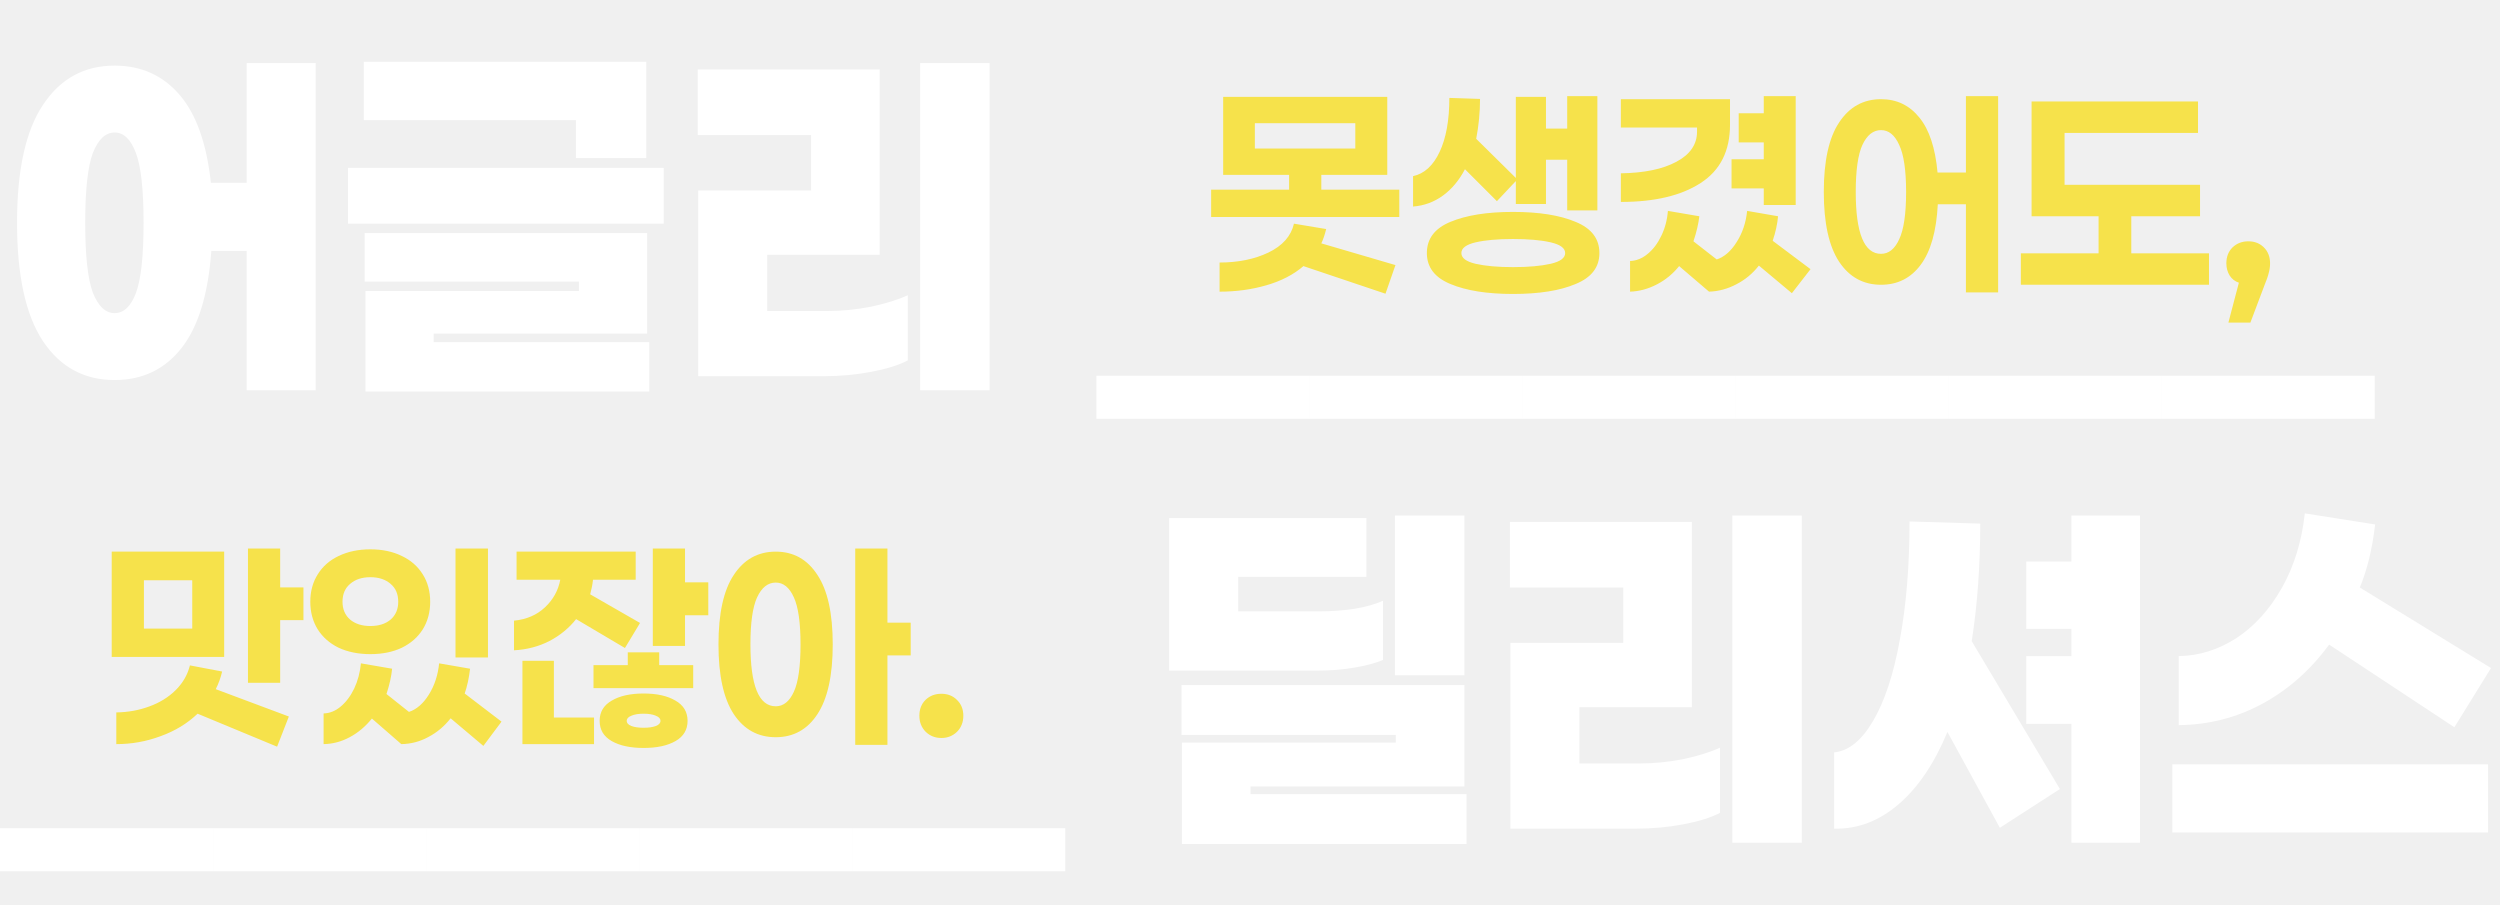
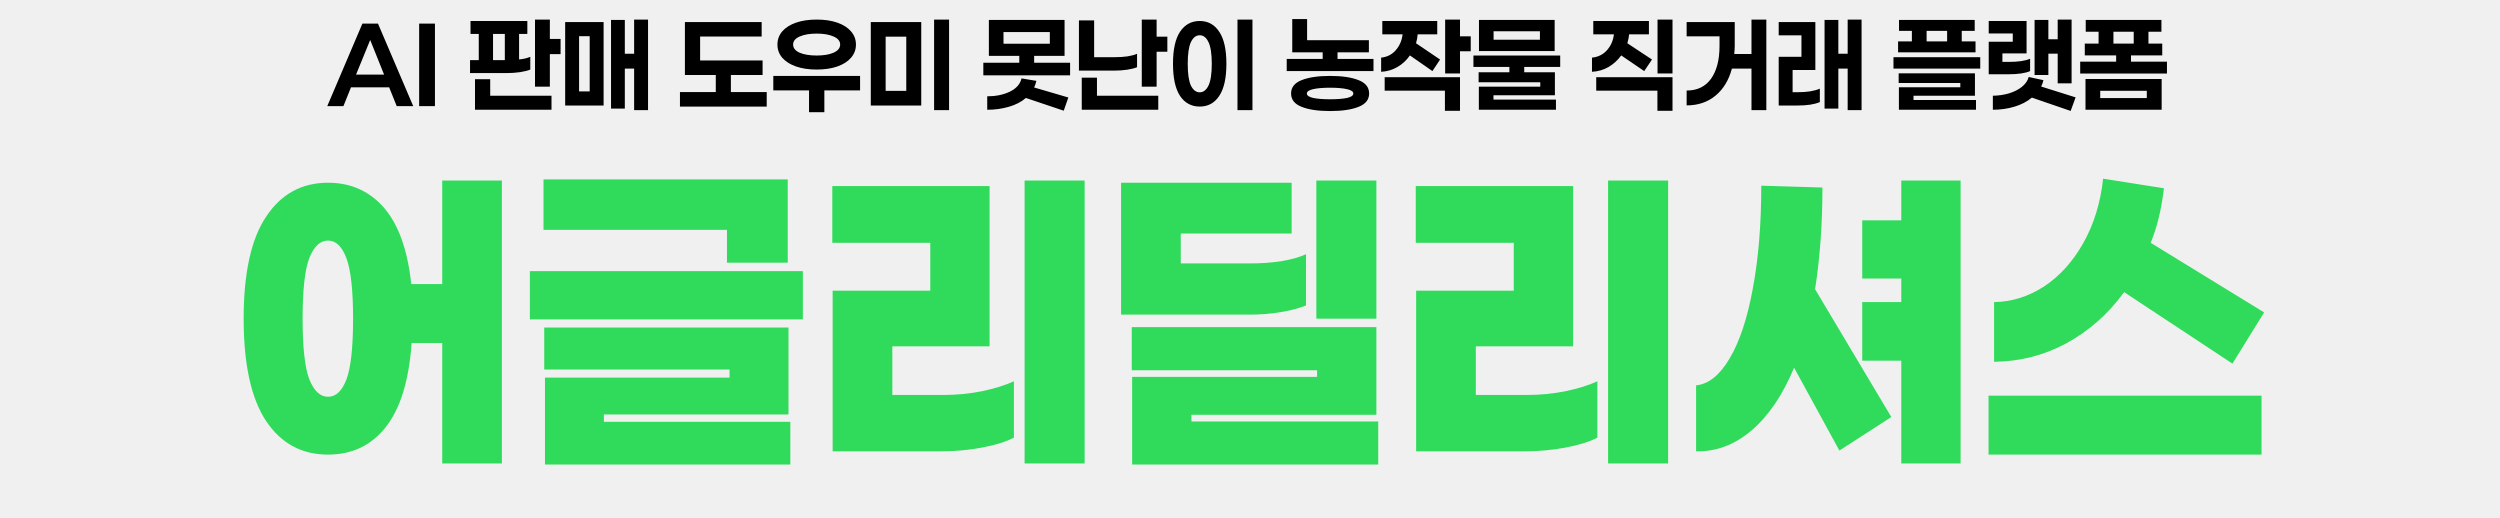
- <svg xmlns="http://www.w3.org/2000/svg" width="326" height="118" viewBox="0 0 326 118" fill="none">
-   <path d="M41.167 50.889H32.167V32.722H27.556C27.148 38.389 25.852 42.611 23.667 45.389C21.482 48.167 18.574 49.556 14.944 49.556C10.982 49.556 7.87 47.87 5.611 44.5C3.352 41.093 2.222 35.944 2.222 29.056C2.222 22.167 3.352 17.037 5.611 13.667C7.87 10.259 10.982 8.556 14.944 8.556C18.389 8.556 21.204 9.815 23.389 12.333C25.574 14.852 26.944 18.685 27.5 23.833H32.167V8.222H41.167V50.889ZM14.944 40.833C16.13 40.833 17.056 39.963 17.722 38.222C18.389 36.444 18.722 33.389 18.722 29.056C18.722 24.759 18.389 21.722 17.722 19.944C17.056 18.167 16.13 17.278 14.944 17.278C13.759 17.278 12.815 18.167 12.111 19.944C11.444 21.722 11.111 24.759 11.111 29.056C11.111 33.352 11.444 36.389 12.111 38.167C12.815 39.944 13.759 40.833 14.944 40.833ZM75.105 20.611V15.667H47.439V8.056H84.272V20.611H75.105ZM45.383 29.167V21.889H86.55V29.167H45.383ZM56.55 43.5V44.611H84.661V51.056H47.661V37.944H75.494V36.722H47.55V30.389H84.383V43.5H56.55ZM119.988 50.889V8.222H129.044V50.889H119.988ZM100.044 33.222V40.556H107.877C109.766 40.556 111.655 40.37 113.544 40C115.47 39.593 117.081 39.093 118.377 38.5V47C117.155 47.63 115.544 48.13 113.544 48.5C111.581 48.87 109.562 49.056 107.488 49.056H91.044V24.833H105.766V17.611H90.988V9.056H114.711V33.222H100.044ZM170.747 49V54.611H142.969V49H170.747ZM198.53 49V54.611H170.752V49H198.53ZM226.313 49V54.611H198.535V49H226.313ZM254.096 49V54.611H226.318V49H254.096ZM281.879 49V54.611H254.102V49H281.879ZM309.663 49V54.611H281.885V49H309.663ZM27.778 108V113.611H0V108H27.778ZM55.561 108V113.611H27.783V108H55.561ZM83.344 108V113.611H55.566V108H83.344ZM111.127 108V113.611H83.35V108H111.127ZM138.911 108V113.611H111.133V108H138.911ZM181.902 88.056V67.222H190.958V88.056H181.902ZM161.458 75.222V79.722H171.958C173.588 79.722 175.143 79.611 176.625 79.389C178.143 79.13 179.384 78.778 180.347 78.333V86.056C179.384 86.463 178.143 86.796 176.625 87.056C175.106 87.315 173.55 87.444 171.958 87.444H152.458V67.556H178.18V75.222H161.458ZM163.069 102.556V103.556H191.236V110.056H154.125V96.833H182.013V95.833H154.069V89.333H190.958V102.556H163.069ZM225.896 109.889V67.222H234.952V109.889H225.896ZM205.952 92.222V99.556H213.785C215.674 99.556 217.563 99.37 219.452 99C221.378 98.593 222.989 98.093 224.285 97.5V106C223.063 106.63 221.452 107.13 219.452 107.5C217.489 107.87 215.471 108.056 213.396 108.056H196.952V83.833H211.674V76.611H196.896V68.056H220.619V92.222H205.952ZM279.057 109.889H270.113V94.389H264.224V85.556H270.113V82H264.224V73.222H270.113V67.222H279.057V109.889ZM258.224 68.278C258.224 73.759 257.854 78.87 257.113 83.611L268.613 102.889L260.78 107.944L253.946 95.444C252.242 99.556 250.113 102.704 247.557 104.889C245.002 107.074 242.205 108.13 239.168 108.056V98.111C241.057 97.926 242.742 96.574 244.224 94.056C245.742 91.5 246.909 87.981 247.724 83.5C248.576 78.981 249.002 73.815 249.002 68L258.224 68.278ZM303.718 84.056C301.311 87.352 298.403 89.926 294.996 91.778C291.626 93.593 287.996 94.519 284.107 94.556V85.556C286.737 85.519 289.237 84.741 291.607 83.222C293.977 81.667 295.959 79.481 297.551 76.667C299.144 73.852 300.144 70.611 300.551 66.944L309.718 68.389C309.348 71.574 308.681 74.315 307.718 76.611L324.829 87.111L320.051 94.833L303.718 84.056ZM324.44 99.667V108.556H283.274V99.667H324.44Z" fill="white" />
-   <path d="M182.467 28.3H157.933V24.733H168.1V22.8H159.5V12.633H180.9V22.8H172.3V24.733H182.467V28.3ZM176.733 19.367V16.067H163.633V19.367H176.733ZM172.933 29.867C172.756 30.6 172.544 31.222 172.3 31.733L181.967 34.567L180.667 38.3L169.967 34.7C168.678 35.811 167.067 36.644 165.133 37.2C163.222 37.756 161.189 38.033 159.033 38.033V34.233C161.456 34.233 163.578 33.8 165.4 32.933C167.244 32.044 168.356 30.789 168.733 29.167L172.933 29.867ZM197.663 26.6V12.633H201.596V16.767H204.363V12.533H208.296V27.433H204.363V20.833H201.596V26.6H197.663ZM191.03 22.067C190.274 23.511 189.319 24.656 188.163 25.5C187.008 26.344 185.708 26.822 184.263 26.933V22.967C185.73 22.656 186.885 21.6 187.73 19.8C188.574 18 188.996 15.656 188.996 12.767L192.996 12.9C192.996 14.633 192.83 16.367 192.496 18.1L197.863 23.4L195.196 26.233L191.03 22.067ZM197.296 27.633C200.696 27.633 203.419 28.067 205.463 28.933C207.53 29.778 208.563 31.133 208.563 33C208.563 34.844 207.53 36.189 205.463 37.033C203.419 37.9 200.696 38.333 197.296 38.333C193.919 38.333 191.196 37.9 189.13 37.033C187.085 36.189 186.063 34.844 186.063 33C186.063 31.133 187.085 29.778 189.13 28.933C191.196 28.067 193.919 27.633 197.296 27.633ZM197.296 34.833C199.296 34.833 200.93 34.689 202.196 34.4C203.463 34.111 204.096 33.644 204.096 33C204.096 32.356 203.463 31.889 202.196 31.6C200.952 31.311 199.319 31.167 197.296 31.167C195.296 31.167 193.674 31.311 192.43 31.6C191.185 31.889 190.563 32.356 190.563 33C190.563 33.644 191.185 34.111 192.43 34.4C193.696 34.689 195.319 34.833 197.296 34.833ZM225.793 24.567V20.767H229.993V18.567H226.726V14.767H229.993V12.533H234.16V26.733H229.993V24.567H225.793ZM225.593 16.267C225.593 19.689 224.315 22.222 221.76 23.867C219.226 25.511 215.76 26.333 211.36 26.333V22.6C214.404 22.556 216.815 22.056 218.593 21.1C220.393 20.144 221.293 18.833 221.293 17.167V16.633H211.36V12.933H225.593V16.267ZM229.36 34.633C228.537 35.678 227.56 36.489 226.426 37.067C225.293 37.667 224.104 37.989 222.86 38.033L218.96 34.7C218.137 35.722 217.16 36.522 216.026 37.1C214.915 37.678 213.76 37.989 212.56 38.033V34.033C213.36 34.011 214.115 33.711 214.826 33.133C215.56 32.533 216.16 31.744 216.626 30.767C217.115 29.767 217.404 28.678 217.493 27.5L221.593 28.2C221.482 29.178 221.226 30.267 220.826 31.467L223.86 33.833C224.86 33.5 225.726 32.744 226.46 31.567C227.215 30.389 227.671 29.033 227.826 27.5L231.86 28.2C231.771 29.2 231.537 30.267 231.16 31.4L236.093 35.1L233.66 38.233L229.36 34.633ZM260.556 38.133H256.356V26.633H252.689C252.512 30.144 251.767 32.778 250.456 34.533C249.167 36.267 247.445 37.133 245.289 37.133C242.978 37.133 241.156 36.133 239.823 34.133C238.489 32.111 237.823 29.078 237.823 25.033C237.823 20.989 238.489 17.967 239.823 15.967C241.156 13.944 242.978 12.933 245.289 12.933C247.334 12.933 249.001 13.733 250.289 15.333C251.578 16.911 252.367 19.3 252.656 22.5H256.356V12.533H260.556V38.133ZM245.289 33.1C246.289 33.1 247.078 32.467 247.656 31.2C248.256 29.933 248.556 27.878 248.556 25.033C248.556 22.211 248.256 20.167 247.656 18.9C247.078 17.611 246.289 16.967 245.289 16.967C244.267 16.967 243.456 17.611 242.856 18.9C242.278 20.167 241.989 22.211 241.989 25.033C241.989 30.411 243.089 33.1 245.289 33.1ZM288.053 37.133H263.519V33.033H273.653V28.2H264.919V13.233H286.619V17.333H269.219V24.1H286.886V28.2H277.919V33.033H288.053V37.133ZM293.182 31.467C294.005 31.467 294.682 31.733 295.216 32.267C295.749 32.8 296.016 33.489 296.016 34.333C296.016 34.756 295.96 35.167 295.849 35.567C295.76 35.967 295.56 36.544 295.249 37.3L293.449 42.067H290.582L291.949 36.867C291.438 36.689 291.038 36.378 290.749 35.933C290.46 35.467 290.316 34.933 290.316 34.333C290.316 33.489 290.582 32.8 291.116 32.267C291.671 31.733 292.36 31.467 293.182 31.467Z" fill="#F6E24B" />
-   <path d="M39.567 80.867H36.533V89.033H32.333V71.533H36.533V76.6H39.567V80.867ZM14.567 85.667V71.933H29.233V85.667H14.567ZM18.767 75.667V81.967H25.067V75.667H18.767ZM28.967 87.567C28.767 88.411 28.489 89.178 28.133 89.867L37.667 93.433L36.133 97.367L25.767 93.067C24.411 94.356 22.8 95.333 20.933 96C19.089 96.689 17.167 97.033 15.167 97.033V92.9C16.678 92.878 18.1 92.622 19.433 92.133C20.789 91.644 21.933 90.944 22.867 90.033C23.822 89.1 24.456 88.011 24.767 86.767L28.967 87.567ZM59.397 85.733V71.533H63.63V85.733H59.397ZM56.096 78.467C56.096 79.822 55.774 81.022 55.13 82.067C54.485 83.089 53.574 83.889 52.397 84.467C51.219 85.022 49.852 85.3 48.297 85.3C46.741 85.3 45.363 85.022 44.163 84.467C42.985 83.889 42.074 83.089 41.43 82.067C40.785 81.022 40.463 79.822 40.463 78.467C40.463 77.111 40.785 75.922 41.43 74.9C42.074 73.856 42.985 73.056 44.163 72.5C45.363 71.922 46.741 71.633 48.297 71.633C49.852 71.633 51.219 71.922 52.397 72.5C53.574 73.056 54.485 73.856 55.13 74.9C55.774 75.922 56.096 77.111 56.096 78.467ZM44.663 78.467C44.663 79.444 44.996 80.222 45.663 80.8C46.33 81.356 47.208 81.633 48.297 81.633C49.385 81.633 50.263 81.356 50.93 80.8C51.596 80.222 51.93 79.444 51.93 78.467C51.93 77.467 51.596 76.689 50.93 76.133C50.263 75.556 49.385 75.267 48.297 75.267C47.208 75.267 46.33 75.556 45.663 76.133C44.996 76.689 44.663 77.467 44.663 78.467ZM58.763 93.667C57.941 94.711 56.974 95.522 55.863 96.1C54.774 96.7 53.596 97.011 52.33 97.033L48.496 93.7C47.652 94.744 46.685 95.556 45.596 96.133C44.53 96.711 43.397 97.011 42.197 97.033V93.033C42.996 93.011 43.741 92.711 44.43 92.133C45.141 91.533 45.73 90.744 46.197 89.767C46.663 88.767 46.952 87.678 47.063 86.5L51.13 87.2C51.041 88.178 50.797 89.278 50.397 90.5L53.33 92.833C54.33 92.5 55.197 91.744 55.93 90.567C56.663 89.389 57.108 88.033 57.263 86.5L61.297 87.2C61.163 88.378 60.93 89.456 60.596 90.433L65.397 94.1L63.03 97.267L58.763 93.667ZM92.36 80.233H89.326V84.233H85.126V71.533H89.326V75.933H92.36V80.233ZM75.126 80.733C74.193 81.911 73.026 82.867 71.626 83.6C70.226 84.311 68.693 84.711 67.026 84.8V80.933C68.648 80.778 69.993 80.2 71.06 79.2C72.126 78.2 72.793 77 73.06 75.6H67.36V71.933H82.893V75.6H77.326C77.26 76.222 77.137 76.856 76.96 77.5L83.46 81.233L81.493 84.5L75.126 80.733ZM90.393 86.733V89.733H77.393V86.733H81.86V85.067H85.96V86.733H90.393ZM77.46 93.567V97.033H68.126V86.167H72.226V93.567H77.46ZM83.926 90.433C85.66 90.433 87.049 90.744 88.093 91.367C89.137 91.967 89.66 92.844 89.66 94C89.66 95.156 89.137 96.033 88.093 96.633C87.049 97.233 85.66 97.533 83.926 97.533C82.193 97.533 80.804 97.233 79.76 96.633C78.715 96.033 78.193 95.156 78.193 94C78.193 92.844 78.715 91.967 79.76 91.367C80.804 90.744 82.193 90.433 83.926 90.433ZM83.926 94.9C84.593 94.9 85.126 94.822 85.526 94.667C85.926 94.511 86.126 94.289 86.126 94C86.126 93.711 85.926 93.489 85.526 93.333C85.126 93.156 84.593 93.067 83.926 93.067C83.26 93.067 82.726 93.156 82.326 93.333C81.926 93.489 81.726 93.711 81.726 94C81.726 94.289 81.926 94.511 82.326 94.667C82.726 94.822 83.26 94.9 83.926 94.9ZM115.723 85.467V97.133H111.523V71.533H115.723V81.2H118.756V85.467H115.723ZM101.156 71.933C103.467 71.933 105.278 72.944 106.589 74.967C107.923 76.967 108.589 79.989 108.589 84.033C108.589 88.078 107.923 91.111 106.589 93.133C105.278 95.133 103.467 96.133 101.156 96.133C98.845 96.133 97.023 95.133 95.689 93.133C94.356 91.111 93.689 88.078 93.689 84.033C93.689 79.989 94.356 76.967 95.689 74.967C97.023 72.944 98.845 71.933 101.156 71.933ZM101.156 92.1C102.156 92.1 102.945 91.467 103.523 90.2C104.101 88.933 104.389 86.878 104.389 84.033C104.389 81.211 104.101 79.167 103.523 77.9C102.945 76.611 102.156 75.967 101.156 75.967C100.134 75.967 99.323 76.611 98.723 77.9C98.145 79.167 97.856 81.211 97.856 84.033C97.856 89.411 98.956 92.1 101.156 92.1ZM122.753 96.233C121.953 96.233 121.275 95.967 120.719 95.433C120.164 94.878 119.886 94.178 119.886 93.333C119.886 92.489 120.153 91.8 120.686 91.267C121.241 90.733 121.93 90.467 122.753 90.467C123.575 90.467 124.253 90.733 124.786 91.267C125.341 91.8 125.619 92.489 125.619 93.333C125.619 94.178 125.341 94.878 124.786 95.433C124.23 95.967 123.553 96.233 122.753 96.233Z" fill="#F6E24B" />
+ <svg xmlns="http://www.w3.org/2000/svg" width="377" height="78" viewBox="0 0 377 78" fill="none">
+   <path d="M52.927 13.173L51.789 16H49.353L54.651 3.556H56.998L62.313 16H59.824L58.687 13.173H52.927ZM55.824 6.027L53.691 11.253H57.922L55.824 6.027ZM65.59 3.556V16H63.208V3.556H65.59ZM84.536 8.16H82.918V13.067H80.678V2.951H82.918V5.867H84.536V8.16ZM79.967 10.489C79.612 10.643 79.102 10.773 78.438 10.88C77.775 10.975 77.087 11.022 76.376 11.022H70.883V9.067H72.198V5.12H70.954V3.164H79.523V5.12H78.278V8.96C78.895 8.913 79.458 8.782 79.967 8.569V10.489ZM76.127 9.067V5.12H74.349V9.067H75.256H76.127ZM83.167 14.436V16.551H71.629V11.947H73.923V14.436H83.167ZM97.725 16.604H95.627V10.347H94.223V16.373H92.143V3.004H94.223V8.107H95.627V2.951H97.725V16.604ZM91.023 3.324V15.911H85.228V3.324H91.023ZM88.925 13.778V5.458H87.325V13.778H88.925ZM115.621 16.071H102.537V13.884H107.941V11.307H103.284V3.324H114.857V5.511H105.577V9.12H114.999V11.307H110.217V13.884H115.621V16.071ZM123.157 10.489C121.972 10.489 120.935 10.335 120.046 10.027C119.157 9.719 118.464 9.28 117.966 8.711C117.48 8.142 117.237 7.479 117.237 6.72C117.237 5.961 117.48 5.298 117.966 4.729C118.464 4.16 119.157 3.721 120.046 3.413C120.935 3.105 121.972 2.951 123.157 2.951C124.342 2.951 125.379 3.105 126.268 3.413C127.157 3.721 127.845 4.16 128.331 4.729C128.828 5.298 129.077 5.961 129.077 6.72C129.077 7.479 128.828 8.142 128.331 8.711C127.845 9.28 127.157 9.719 126.268 10.027C125.379 10.335 124.342 10.489 123.157 10.489ZM123.157 5.067C122.102 5.067 121.243 5.215 120.579 5.511C119.928 5.796 119.602 6.199 119.602 6.72C119.602 7.241 119.928 7.65 120.579 7.947C121.243 8.231 122.102 8.373 123.157 8.373C124.2 8.373 125.048 8.231 125.699 7.947C126.363 7.65 126.695 7.241 126.695 6.72C126.695 6.199 126.369 5.796 125.717 5.511C125.065 5.215 124.212 5.067 123.157 5.067ZM124.313 13.636V16.924H122.002V13.636H116.615V11.449H129.699V13.636H124.313ZM140.862 16.604V2.951H143.12V16.604H140.862ZM131.315 15.911V3.324H138.924V15.911H131.315ZM136.666 5.529H133.555V13.707H136.666V5.529ZM161.371 11.36H148.287V9.458H153.709V8.427H149.122V3.004H160.536V8.427H155.949V9.458H161.371V11.36ZM158.314 6.596V4.836H151.327V6.596H158.314ZM156.287 12.196C156.192 12.587 156.079 12.918 155.949 13.191L161.105 14.702L160.411 16.693L154.705 14.773C154.017 15.366 153.158 15.81 152.127 16.107C151.108 16.403 150.023 16.551 148.874 16.551V14.524C150.165 14.524 151.297 14.293 152.269 13.831C153.253 13.357 153.845 12.687 154.047 11.822L156.287 12.196ZM176.036 7.804H174.418V13.067H172.178V2.951H174.418V5.529H176.036V7.804ZM171.467 10.133C171.112 10.287 170.626 10.412 170.009 10.507C169.393 10.601 168.735 10.649 168.036 10.649H162.703V3.076H164.996V8.622H168.143C168.83 8.622 169.464 8.581 170.045 8.498C170.638 8.403 171.112 8.273 171.467 8.107V10.133ZM174.667 14.436V16.551H163.129V11.716H165.423V14.436H174.667ZM186.612 16.604V2.951H188.87V16.604H186.612ZM180.923 3.164C182.168 3.164 183.145 3.704 183.856 4.782C184.579 5.849 184.941 7.461 184.941 9.618C184.941 11.775 184.579 13.393 183.856 14.471C183.145 15.538 182.168 16.071 180.923 16.071C179.667 16.071 178.677 15.538 177.954 14.471C177.243 13.393 176.888 11.775 176.888 9.618C176.888 7.461 177.243 5.849 177.954 4.782C178.677 3.704 179.667 3.164 180.923 3.164ZM180.923 5.316C180.366 5.316 179.922 5.659 179.59 6.347C179.27 7.022 179.11 8.113 179.11 9.618C179.11 11.135 179.27 12.231 179.59 12.907C179.922 13.582 180.366 13.92 180.923 13.92C181.468 13.92 181.907 13.582 182.239 12.907C182.57 12.219 182.736 11.123 182.736 9.618C182.736 8.124 182.57 7.034 182.239 6.347C181.907 5.659 181.468 5.316 180.923 5.316ZM207.121 10.72H194.037V8.889H199.459V7.893H194.872V2.88H197.112V6.062H206.428V7.893H201.699V8.889H207.121V10.72ZM200.579 11.449C202.392 11.449 203.826 11.662 204.881 12.089C205.936 12.504 206.464 13.173 206.464 14.098C206.464 15.022 205.936 15.692 204.881 16.107C203.826 16.533 202.392 16.747 200.579 16.747C198.766 16.747 197.332 16.533 196.277 16.107C195.222 15.692 194.695 15.022 194.695 14.098C194.695 13.173 195.222 12.504 196.277 12.089C197.332 11.662 198.766 11.449 200.579 11.449ZM200.579 14.969C201.634 14.969 202.481 14.904 203.121 14.773C203.761 14.631 204.081 14.406 204.081 14.098C204.081 13.802 203.755 13.582 203.104 13.44C202.464 13.298 201.622 13.227 200.579 13.227C199.536 13.227 198.689 13.298 198.037 13.44C197.397 13.582 197.077 13.802 197.077 14.098C197.077 14.406 197.397 14.631 198.037 14.773C198.677 14.904 199.524 14.969 200.579 14.969ZM220.168 7.733V11.076H217.928V2.951H220.168V5.476H221.786V7.733H220.168ZM212.613 8.356C212.115 9.079 211.493 9.659 210.746 10.098C209.999 10.536 209.176 10.779 208.275 10.827V8.693C209.176 8.599 209.911 8.225 210.479 7.573C211.06 6.91 211.404 6.11 211.511 5.173H208.453V3.164H216.737V5.173H213.786C213.751 5.624 213.668 6.074 213.537 6.524L217.164 8.978L216.008 10.72L212.613 8.356ZM220.168 11.644V16.711H217.893V13.671H208.808V11.644H220.168ZM223.029 7.698V3.004H234.442V7.698H223.029ZM225.233 4.711V5.991H232.22V4.711H225.233ZM229.855 10.898H234.478V14.364H225.215V15.022H234.638V16.551H223.011V13.067H232.273V12.409H222.975V10.898H227.615V10.098H222.193V8.373H235.278V10.098H229.855V10.898ZM252.214 11.076H249.956V2.951H252.214V11.076ZM244.48 8.356C243.971 9.067 243.336 9.647 242.578 10.098C241.819 10.536 240.984 10.779 240.071 10.827V8.693C240.996 8.599 241.748 8.225 242.329 7.573C242.922 6.91 243.271 6.11 243.378 5.173H240.267V3.164H248.658V5.173H245.671C245.648 5.541 245.559 5.991 245.405 6.524L249.12 8.978L247.947 10.72L244.48 8.356ZM252.214 11.644V16.711H249.938V13.671H240.711V11.644H252.214ZM266.363 16.604H264.123V10.347H261.172C260.698 12.101 259.868 13.464 258.683 14.436C257.498 15.407 256.052 15.893 254.345 15.893V13.653C255.945 13.653 257.172 13.061 258.025 11.876C258.878 10.678 259.305 9.025 259.305 6.916V5.476H254.345V3.324H261.598V6.898C261.598 7.182 261.575 7.597 261.527 8.142H264.123V2.951H266.363V16.604ZM280.725 16.604H278.628V10.347H277.223V16.373H275.143V3.004H277.223V8.107H278.628V2.951H280.725V16.604ZM271.196 13.902C271.801 13.902 272.388 13.861 272.956 13.778C273.537 13.683 274.029 13.547 274.432 13.369V15.396C274.053 15.562 273.567 15.692 272.974 15.787C272.382 15.87 271.759 15.911 271.108 15.911H268.228V8.569H271.659V5.333H268.228V3.324H273.756V10.56H270.325V13.902H271.196ZM286.23 7.893V6.24H288.31V4.658H286.372V3.004H297.786V4.658H295.83V6.24H297.91V7.893H286.23ZM293.626 6.24V4.658H290.532V6.24H293.626ZM298.621 10.347H285.537V8.622H298.621V10.347ZM297.981 15.076V16.551H286.355V13.156H295.617V12.516H286.319V11.058H297.821V14.436H288.559V15.076H297.981ZM306.815 11.307V3.004H308.895V5.92H310.299V2.951H312.397V12.569H310.299V8.089H308.895V11.307H306.815ZM306.139 10.72C305.428 11.04 304.326 11.2 302.833 11.2H299.899V6.293H303.526V5.049H299.899V3.164H305.606V8.053H301.962V9.333H302.957C304.32 9.333 305.381 9.179 306.139 8.871V10.72ZM306.406 14.72C305.683 15.324 304.806 15.781 303.775 16.089C302.744 16.397 301.659 16.551 300.522 16.551V14.436C301.375 14.424 302.187 14.305 302.957 14.08C303.728 13.843 304.373 13.517 304.895 13.102C305.428 12.676 305.772 12.178 305.926 11.609L308.148 12.089C308.089 12.385 307.976 12.705 307.811 13.049L313.002 14.684L312.255 16.729L306.406 14.72ZM326.778 11.093H313.693V9.298H319.115V8.356H314.386V6.578H316.466V4.782H314.529V3.004H325.942V4.782H323.986V6.578H326.066V8.356H321.355V9.298H326.778V11.093ZM321.764 6.578V4.782H318.706V6.578H321.764ZM325.978 11.911V16.551H314.493V11.911H325.978ZM323.738 14.791V13.689H316.715V14.791H323.738Z" fill="black" />
+   <path d="M75.687 69.889H66.687V51.722H62.076C61.669 57.389 60.372 61.611 58.187 64.389C56.002 67.167 53.095 68.556 49.465 68.556C45.502 68.556 42.391 66.87 40.132 63.5C37.872 60.093 36.743 54.944 36.743 48.056C36.743 41.167 37.872 36.037 40.132 32.667C42.391 29.259 45.502 27.556 49.465 27.556C52.909 27.556 55.724 28.815 57.909 31.333C60.095 33.852 61.465 37.685 62.02 42.833H66.687V27.222H75.687V69.889ZM49.465 59.833C50.65 59.833 51.576 58.963 52.243 57.222C52.909 55.444 53.243 52.389 53.243 48.056C53.243 43.759 52.909 40.722 52.243 38.944C51.576 37.167 50.65 36.278 49.465 36.278C48.28 36.278 47.335 37.167 46.632 38.944C45.965 40.722 45.632 43.759 45.632 48.056C45.632 52.352 45.965 55.389 46.632 57.167C47.335 58.944 48.28 59.833 49.465 59.833ZM109.626 39.611V34.667H81.959V27.056H118.792V39.611H109.626ZM79.903 48.167V40.889H121.07V48.167H79.903ZM91.07 62.5V63.611H119.181V70.056H82.181V56.944H110.015V55.722H82.07V49.389H118.904V62.5H91.07ZM154.509 69.889V27.222H163.564V69.889H154.509ZM134.564 52.222V59.556H142.398C144.287 59.556 146.175 59.37 148.064 59C149.99 58.593 151.601 58.093 152.898 57.5V66C151.675 66.63 150.064 67.13 148.064 67.5C146.101 67.87 144.083 68.056 142.009 68.056H125.564V43.833H140.287V36.611H125.509V28.056H149.231V52.222H134.564ZM198.503 48.056V27.222H207.558V48.056H198.503ZM178.058 35.222V39.722H188.558C190.188 39.722 191.744 39.611 193.225 39.389C194.744 39.13 195.984 38.778 196.947 38.333V46.056C195.984 46.463 194.744 46.796 193.225 47.056C191.707 47.315 190.151 47.444 188.558 47.444H169.058V27.556H194.781V35.222H178.058ZM179.67 62.556V63.556H207.836V70.056H170.725V56.833H198.614V55.833H170.67V49.333H207.558V62.556H179.67ZM242.497 69.889V27.222H251.553V69.889H242.497ZM222.553 52.222V59.556H230.386C232.275 59.556 234.164 59.37 236.053 59C237.979 58.593 239.59 58.093 240.886 57.5V66C239.664 66.63 238.053 67.13 236.053 67.5C234.09 67.87 232.071 68.056 229.997 68.056H213.553V43.833H228.275V36.611H213.497V28.056H237.219V52.222H222.553ZM295.658 69.889H286.713V54.389H280.825V45.556H286.713V42H280.825V33.222H286.713V27.222H295.658V69.889ZM274.825 28.278C274.825 33.759 274.454 38.87 273.713 43.611L285.213 62.889L277.38 67.944L270.547 55.444C268.843 59.556 266.713 62.704 264.158 64.889C261.602 67.074 258.806 68.13 255.769 68.056V58.111C257.658 57.926 259.343 56.574 260.825 54.056C262.343 51.5 263.51 47.981 264.325 43.5C265.176 38.981 265.602 33.815 265.602 28L274.825 28.278ZM320.319 44.056C317.911 47.352 315.004 49.926 311.596 51.778C308.226 53.593 304.596 54.519 300.708 54.556V45.556C303.337 45.519 305.837 44.741 308.208 43.222C310.578 41.667 312.559 39.481 314.152 36.667C315.745 33.852 316.745 30.611 317.152 26.944L326.319 28.389C325.948 31.574 325.282 34.315 324.319 36.611L341.43 47.111L336.652 54.833L320.319 44.056ZM341.041 59.667V68.556H299.874V59.667H341.041Z" fill="#30DB5B" />
</svg>
